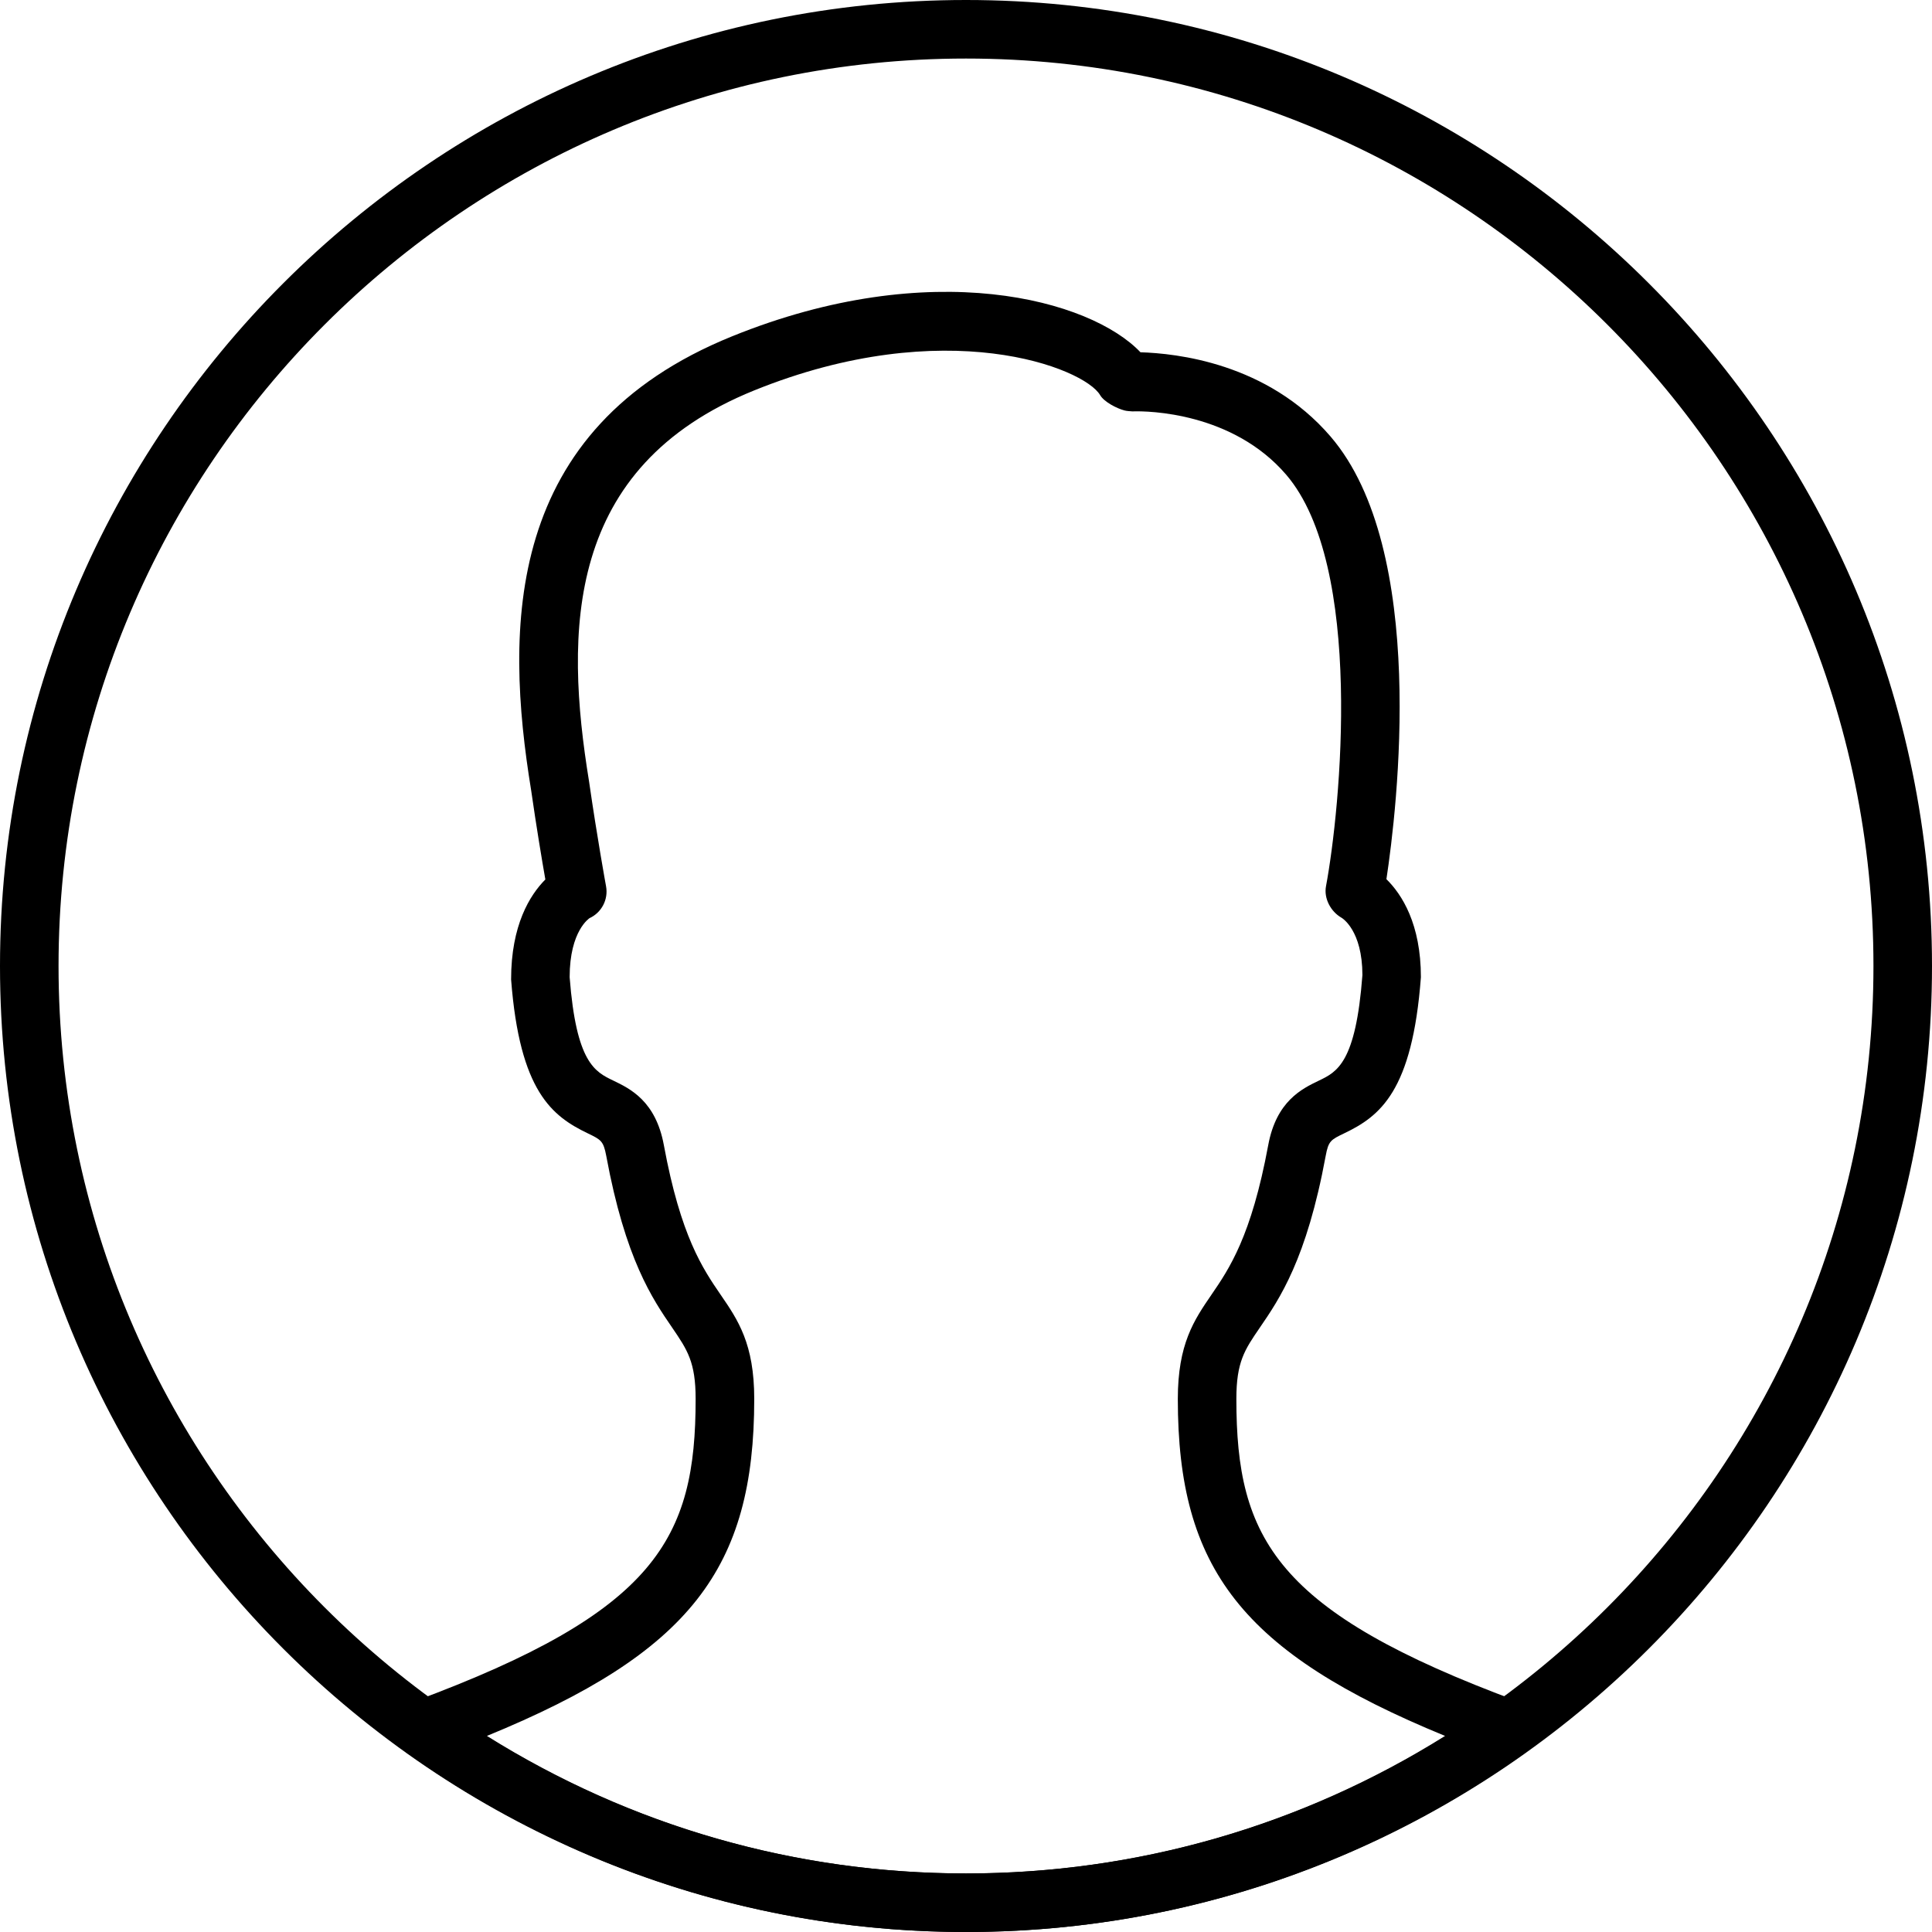
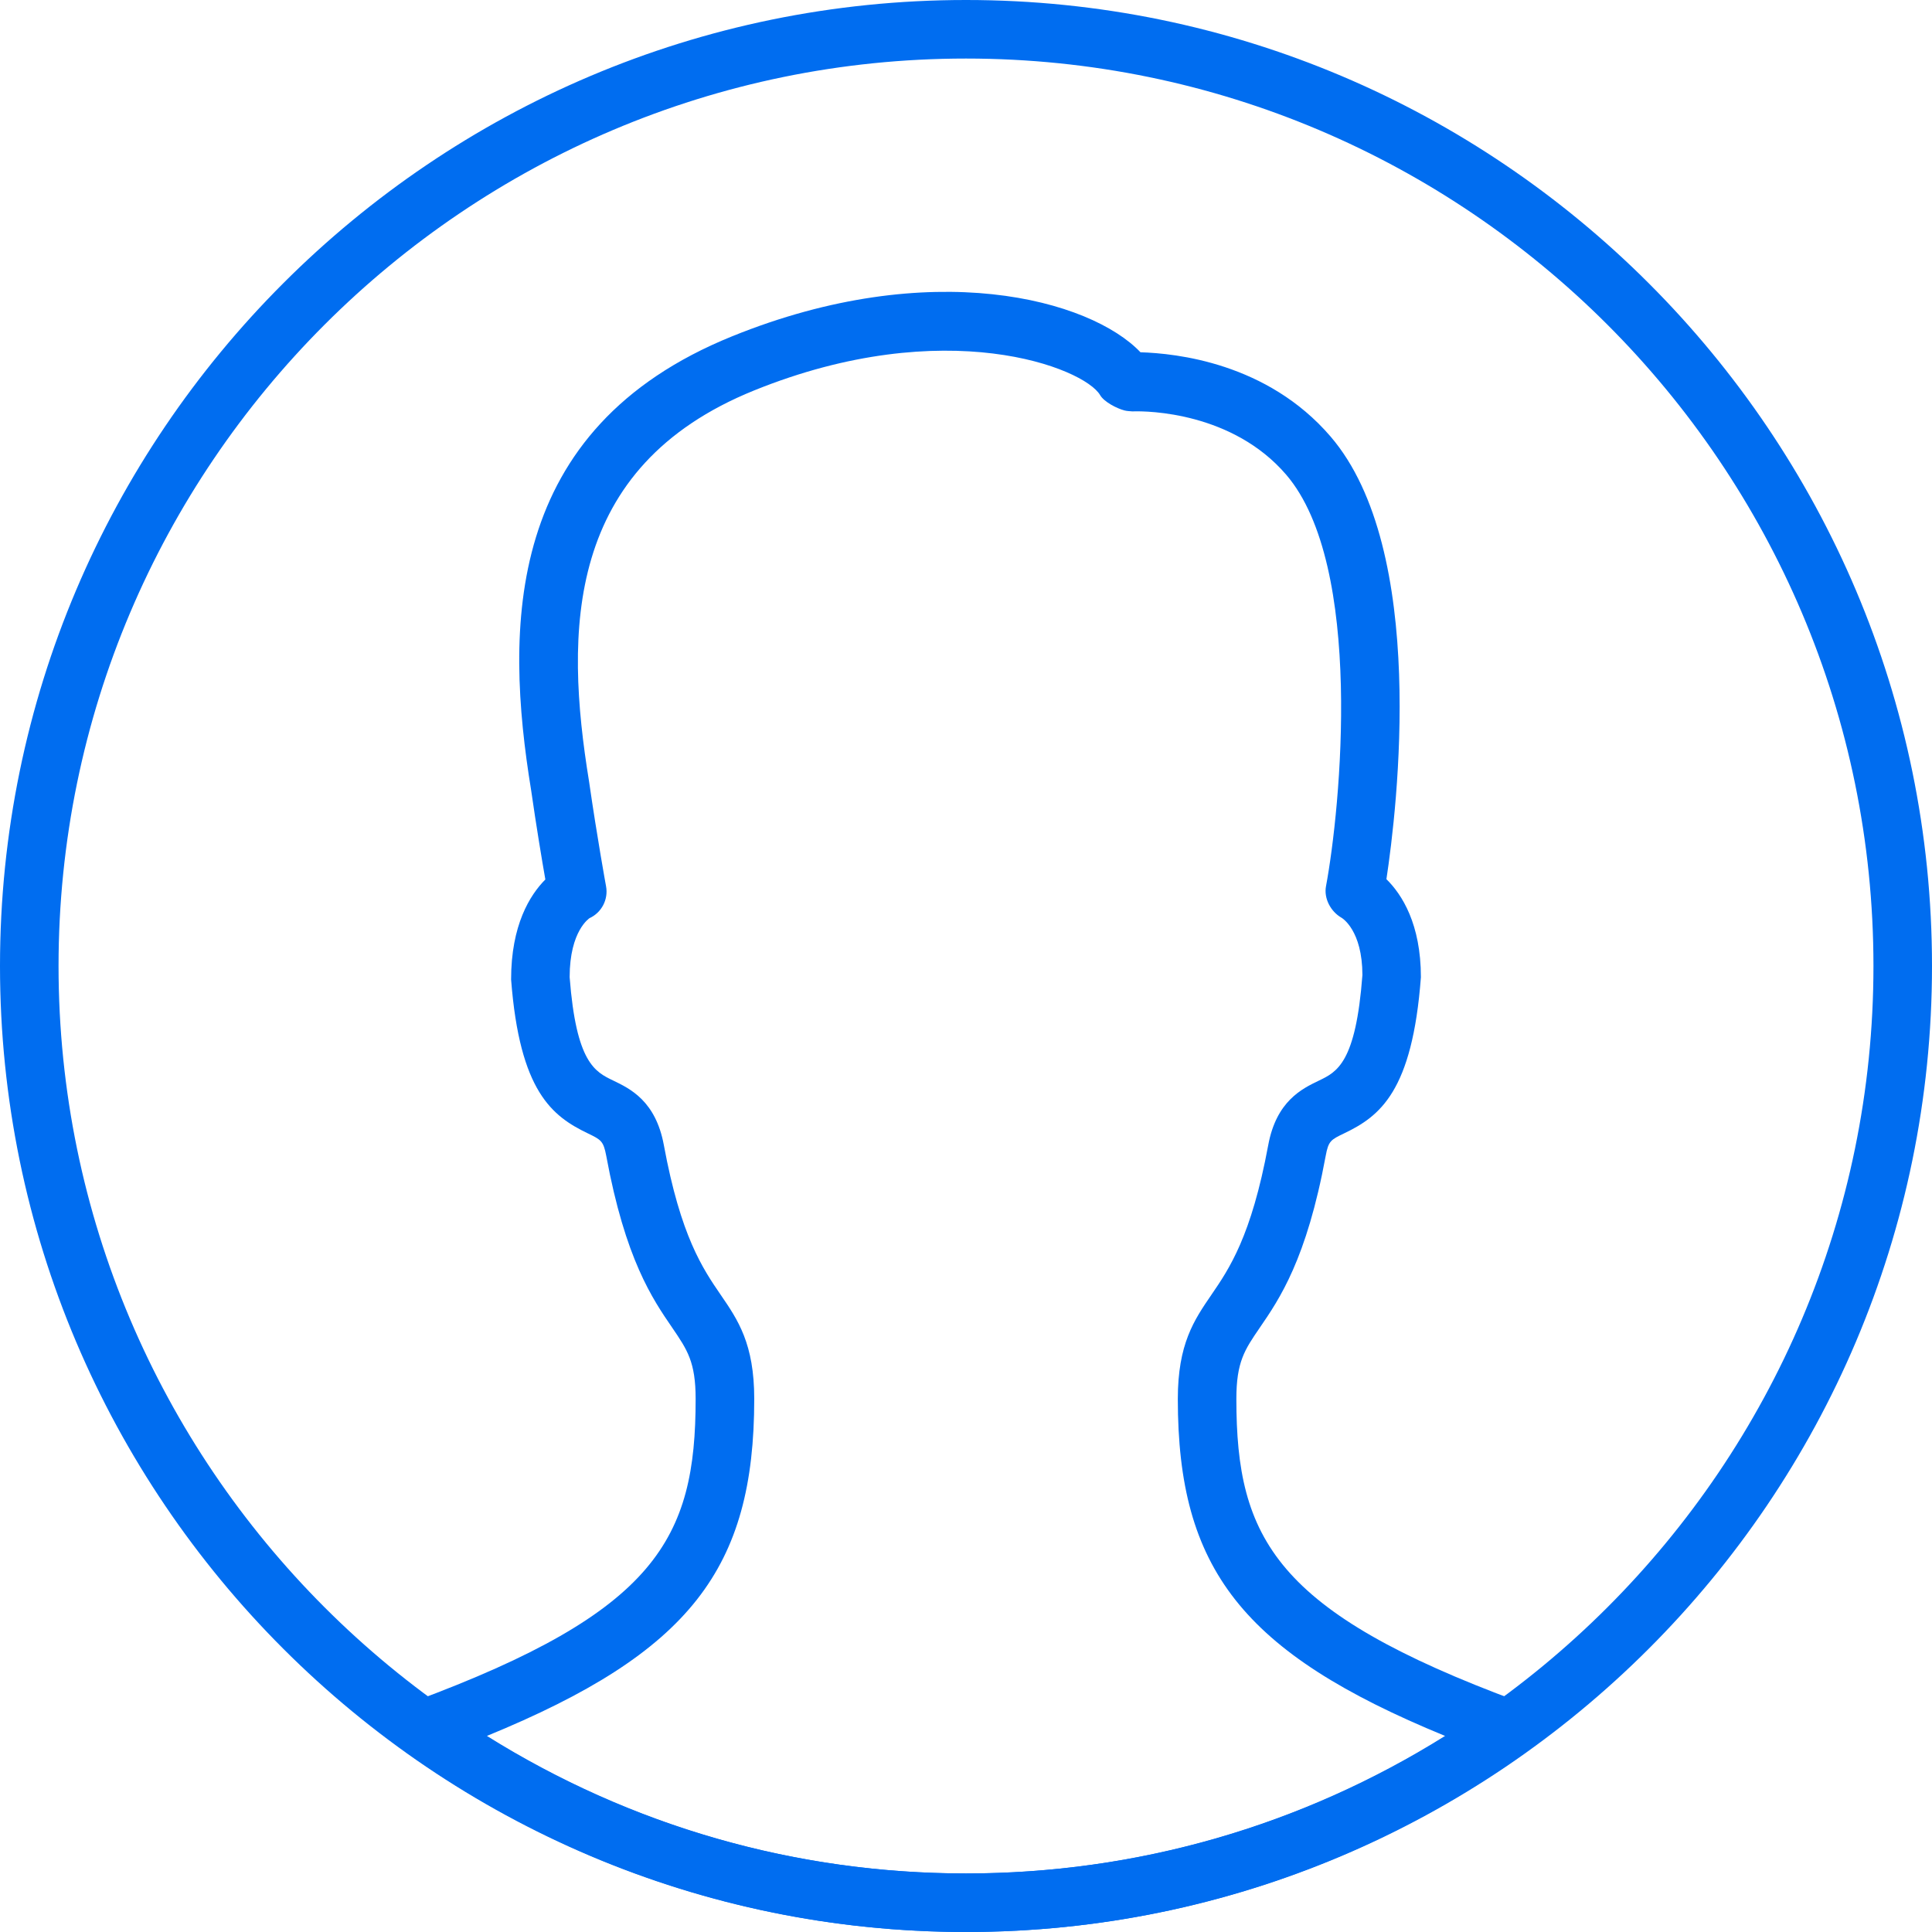
- <svg xmlns="http://www.w3.org/2000/svg" version="1.1" id="Capa_1" x="0px" y="0px" viewBox="0 0 33 33" style="enable-background:new 0 0 33 33;" xml:space="preserve">
+ <svg xmlns="http://www.w3.org/2000/svg" version="1.1" id="Capa_1" x="0px" y="0px" viewBox="0 0 33 33" style="enable-background:new 0 0 33 33;" xml:space="preserve" width="512px" height="512px">
  <g>
-     <path d="M16.5,33C7.402,33,0,25.598,0,16.5S7.402,0,16.5,0S33,7.402,33,16.5S25.598,33,16.5,33z M16.5,1C7.953,1,1,7.953,1,16.5   S7.953,32,16.5,32S32,25.047,32,16.5S25.047,1,16.5,1z" />
-     <path d="M16.5,33c-3.435,0-6.736-1.058-9.549-3.06c-0.15-0.107-0.23-0.29-0.206-0.473s0.148-0.339,0.322-0.403   c4.146-1.535,4.815-2.781,4.815-5.169c0-0.631-0.142-0.838-0.398-1.214c-0.339-0.494-0.803-1.171-1.129-2.939   c-0.048-0.254-0.089-0.274-0.316-0.384c-0.606-0.292-1.163-0.712-1.309-2.628c0-0.928,0.32-1.441,0.585-1.708   c-0.058-0.33-0.153-0.899-0.242-1.519C8.62,10.726,8.6,7.325,12.506,5.744c3.404-1.38,6.121-0.626,6.974,0.273   c0.604,0.019,2.162,0.177,3.246,1.438c1.668,1.94,1.137,6.363,0.955,7.562c0.266,0.261,0.589,0.767,0.589,1.675   c-0.146,1.954-0.703,2.375-1.31,2.666c-0.228,0.11-0.269,0.129-0.316,0.384c-0.326,1.768-0.789,2.445-1.128,2.939   c-0.257,0.375-0.398,0.583-0.398,1.214c0,2.388,0.669,3.634,4.815,5.169c0.174,0.064,0.298,0.219,0.322,0.403   s-0.056,0.366-0.206,0.473C23.236,31.942,19.935,33,16.5,33z M8.317,29.651C10.779,31.191,13.589,32,16.5,32   s5.721-0.809,8.183-2.349c-3.474-1.426-4.565-2.864-4.565-5.755c0-0.941,0.278-1.348,0.573-1.779   c0.304-0.444,0.682-0.996,0.971-2.556c0.139-0.754,0.576-0.964,0.865-1.103c0.311-0.149,0.631-0.303,0.744-1.803   c-0.001-0.764-0.344-0.972-0.358-0.98c-0.184-0.106-0.303-0.329-0.264-0.537c0.248-1.329,0.656-5.474-0.681-7.031   c-0.913-1.062-2.352-1.091-2.626-1.08c-0.046-0.004-0.091-0.005-0.134-0.016c-0.13-0.033-0.35-0.146-0.417-0.262   c-0.272-0.466-2.641-1.403-5.91-0.08c-3.231,1.308-3.238,4.112-2.819,6.682c0.138,0.957,0.289,1.784,0.29,1.788   c0.041,0.225-0.076,0.449-0.283,0.544l0,0c0.003,0-0.339,0.209-0.339,1.008c0.112,1.461,0.433,1.616,0.743,1.765   c0.289,0.139,0.727,0.349,0.866,1.103c0.288,1.56,0.666,2.112,0.97,2.556c0.296,0.431,0.574,0.838,0.574,1.779   C12.883,26.788,11.792,28.226,8.317,29.651z" />
+     <path d="M16.5,33C7.402,33,0,25.598,0,16.5S7.402,0,16.5,0S33,7.402,33,16.5S25.598,33,16.5,33z M16.5,1C7.953,1,1,7.953,1,16.5   S7.953,32,16.5,32S32,25.047,32,16.5S25.047,1,16.5,1z" fill="#006DF0" />
+     <path d="M16.5,33c-3.435,0-6.736-1.058-9.549-3.06c-0.15-0.107-0.23-0.29-0.206-0.473s0.148-0.339,0.322-0.403   c4.146-1.535,4.815-2.781,4.815-5.169c0-0.631-0.142-0.838-0.398-1.214c-0.339-0.494-0.803-1.171-1.129-2.939   c-0.048-0.254-0.089-0.274-0.316-0.384c-0.606-0.292-1.163-0.712-1.309-2.628c0-0.928,0.32-1.441,0.585-1.708   c-0.058-0.33-0.153-0.899-0.242-1.519C8.62,10.726,8.6,7.325,12.506,5.744c3.404-1.38,6.121-0.626,6.974,0.273   c0.604,0.019,2.162,0.177,3.246,1.438c1.668,1.94,1.137,6.363,0.955,7.562c0.266,0.261,0.589,0.767,0.589,1.675   c-0.146,1.954-0.703,2.375-1.31,2.666c-0.228,0.11-0.269,0.129-0.316,0.384c-0.326,1.768-0.789,2.445-1.128,2.939   c-0.257,0.375-0.398,0.583-0.398,1.214c0,2.388,0.669,3.634,4.815,5.169c0.174,0.064,0.298,0.219,0.322,0.403   s-0.056,0.366-0.206,0.473C23.236,31.942,19.935,33,16.5,33z M8.317,29.651C10.779,31.191,13.589,32,16.5,32   s5.721-0.809,8.183-2.349c-3.474-1.426-4.565-2.864-4.565-5.755c0-0.941,0.278-1.348,0.573-1.779   c0.304-0.444,0.682-0.996,0.971-2.556c0.139-0.754,0.576-0.964,0.865-1.103c0.311-0.149,0.631-0.303,0.744-1.803   c-0.001-0.764-0.344-0.972-0.358-0.98c-0.184-0.106-0.303-0.329-0.264-0.537c0.248-1.329,0.656-5.474-0.681-7.031   c-0.913-1.062-2.352-1.091-2.626-1.08c-0.046-0.004-0.091-0.005-0.134-0.016c-0.13-0.033-0.35-0.146-0.417-0.262   c-0.272-0.466-2.641-1.403-5.91-0.08c-3.231,1.308-3.238,4.112-2.819,6.682c0.138,0.957,0.289,1.784,0.29,1.788   c0.041,0.225-0.076,0.449-0.283,0.544l0,0c0.003,0-0.339,0.209-0.339,1.008c0.112,1.461,0.433,1.616,0.743,1.765   c0.289,0.139,0.727,0.349,0.866,1.103c0.288,1.56,0.666,2.112,0.97,2.556c0.296,0.431,0.574,0.838,0.574,1.779   C12.883,26.788,11.792,28.226,8.317,29.651z" fill="#006DF0" />
  </g>
  <g>
</g>
  <g>
</g>
  <g>
</g>
  <g>
</g>
  <g>
</g>
  <g>
</g>
  <g>
</g>
  <g>
</g>
  <g>
</g>
  <g>
</g>
  <g>
</g>
  <g>
</g>
  <g>
</g>
  <g>
</g>
  <g>
</g>
</svg>
